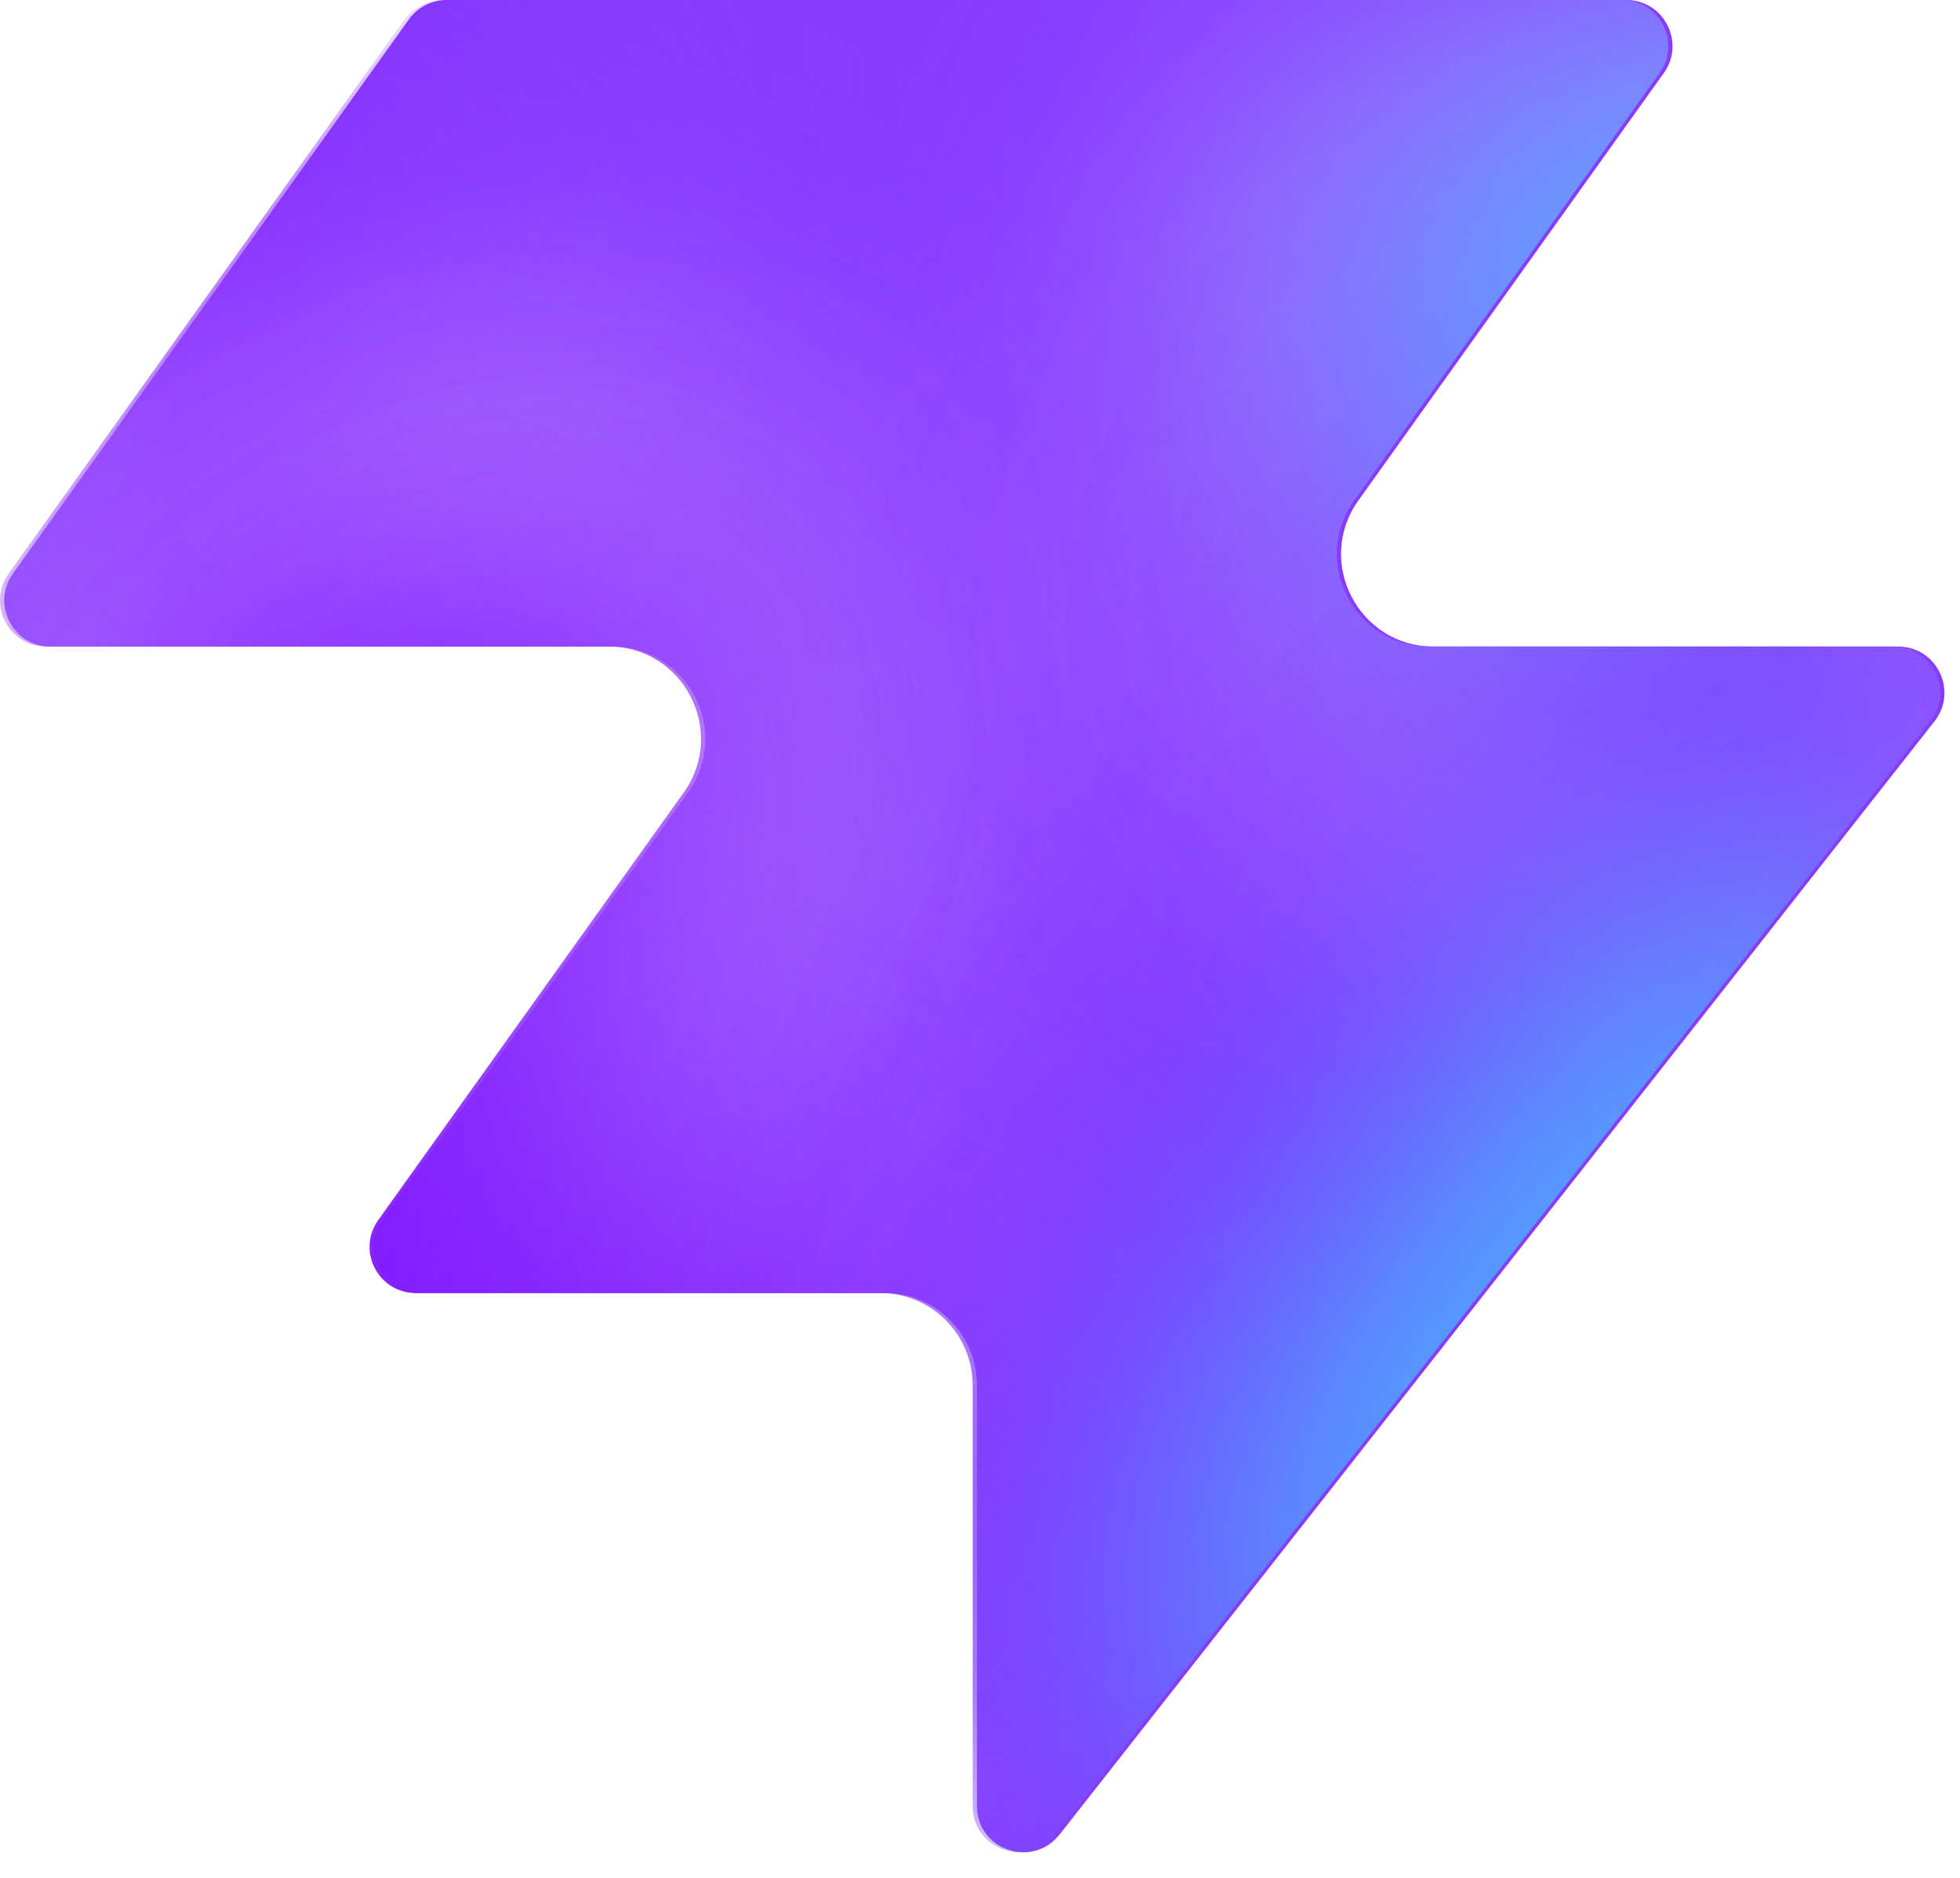
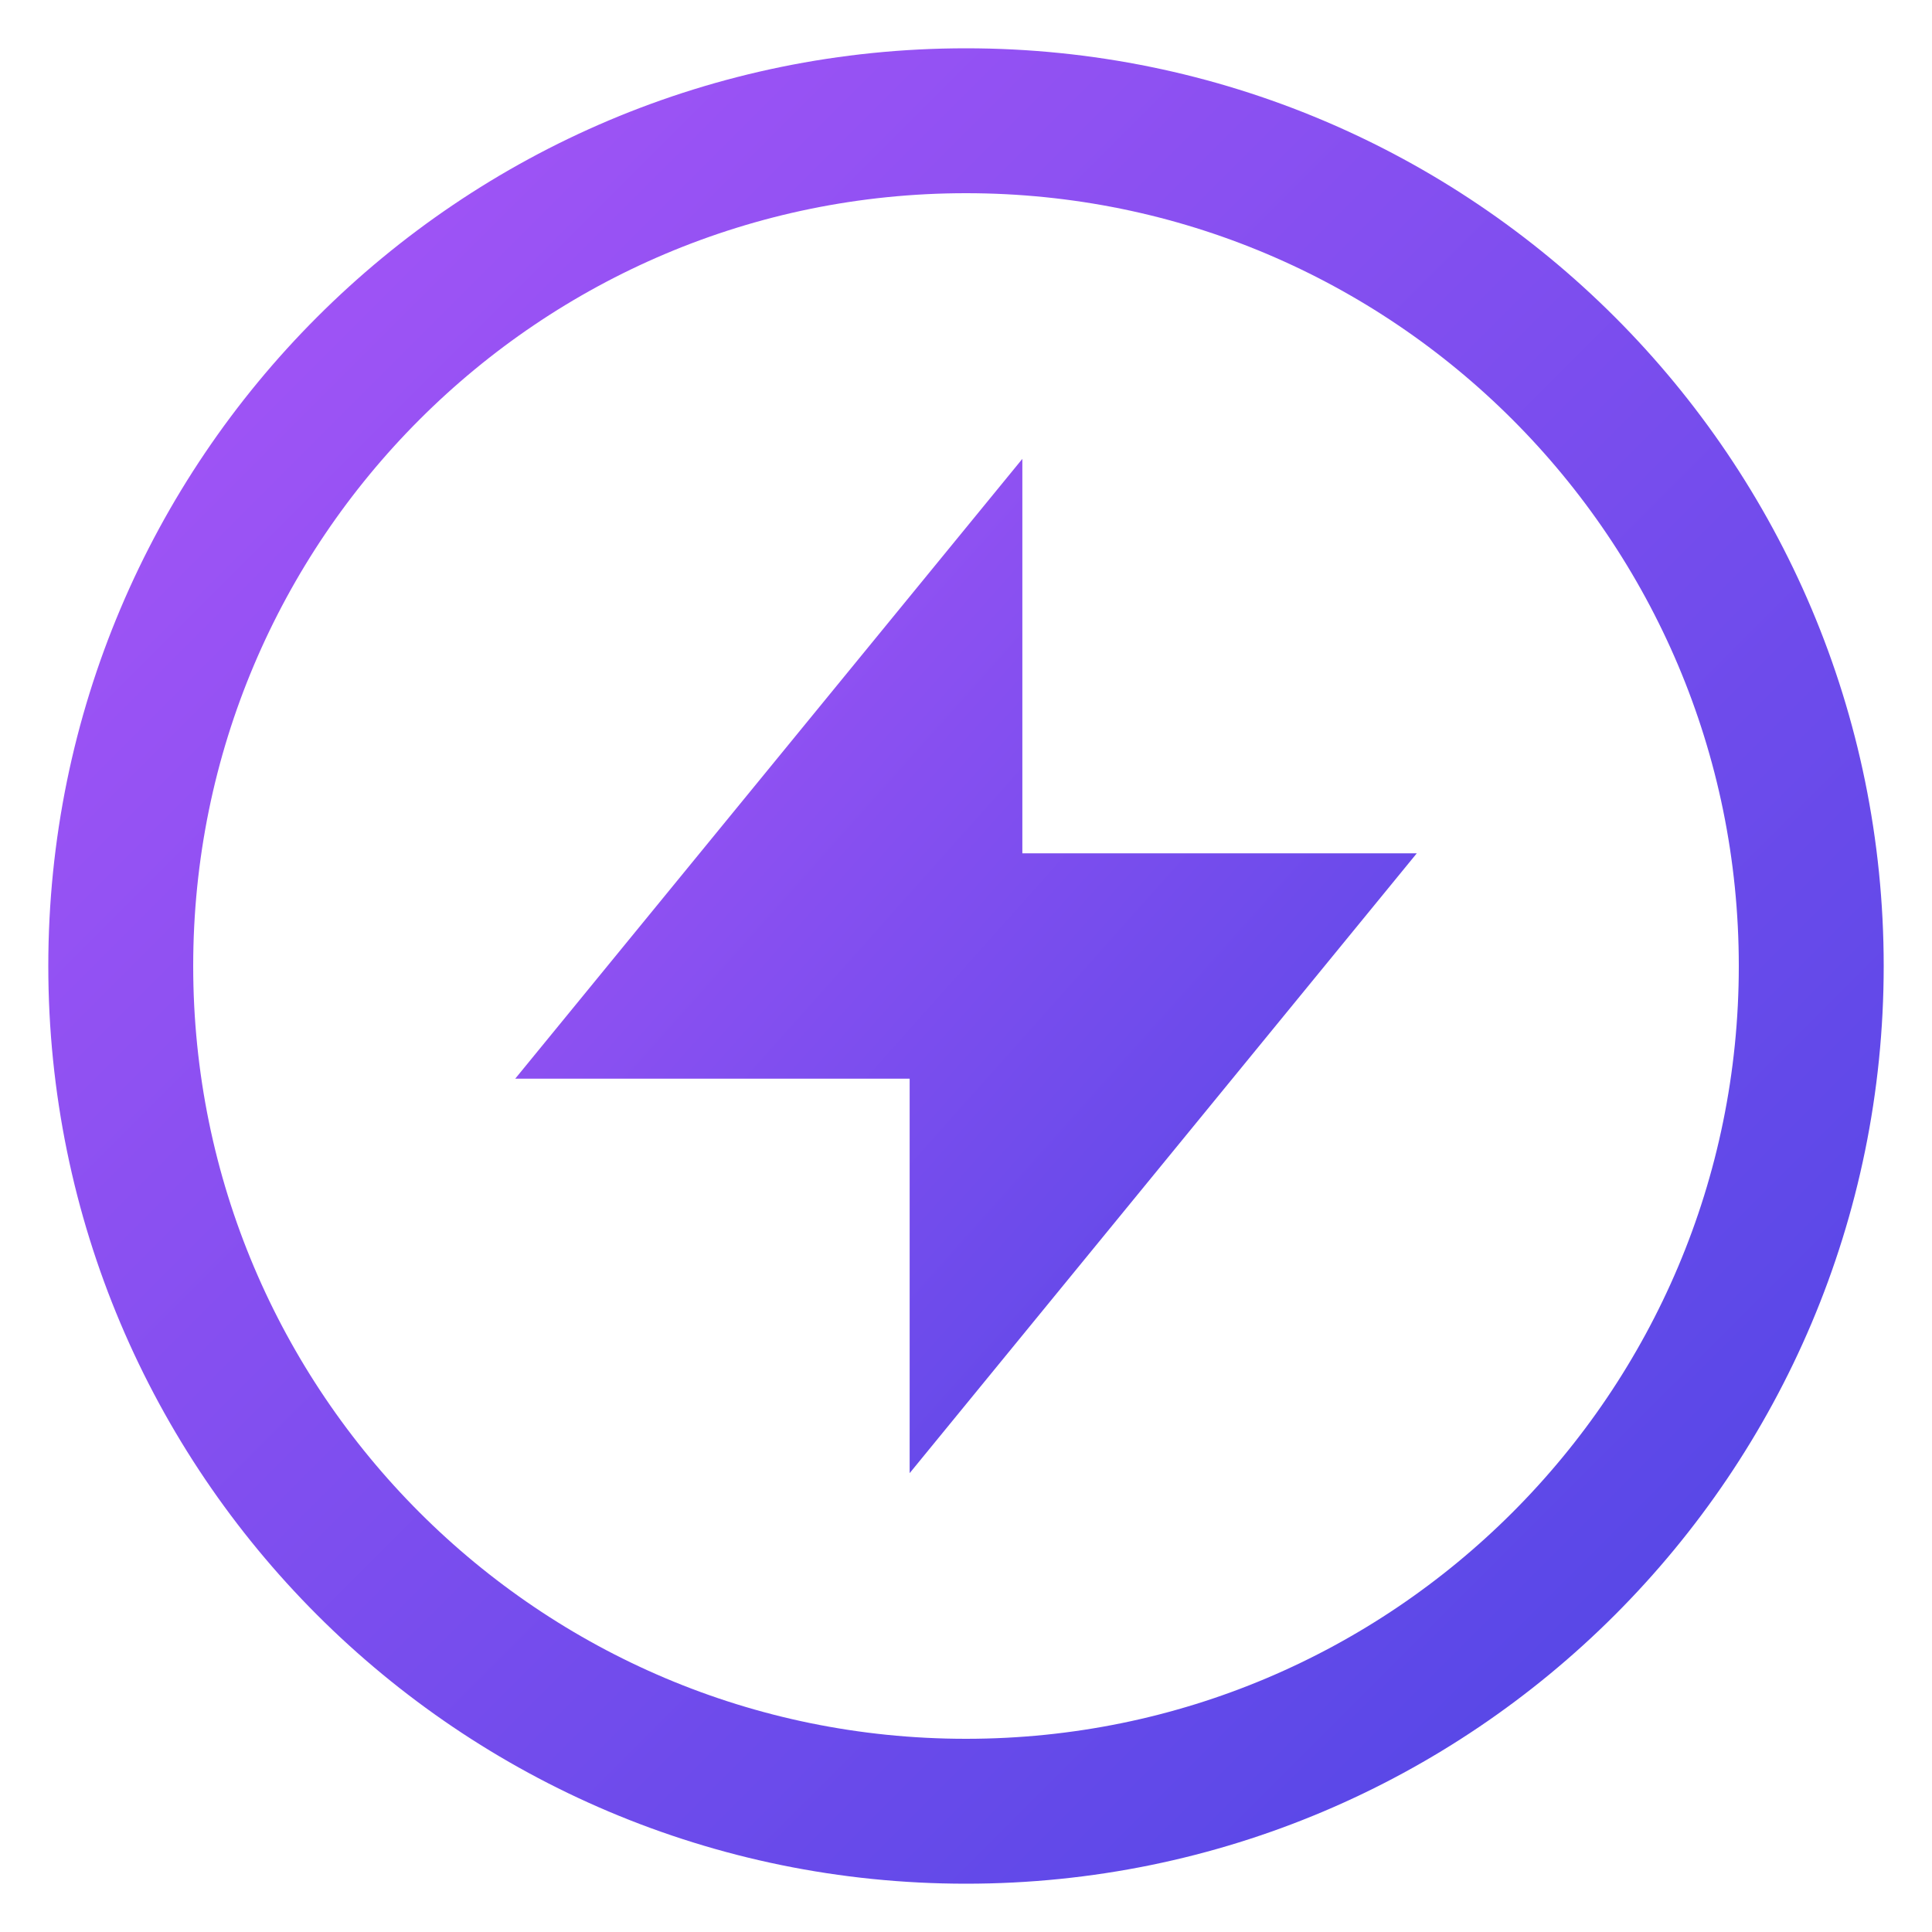
- <svg xmlns="http://www.w3.org/2000/svg" width="48" height="46" fill="none" viewBox="0 0 48 46">
-   <path fill="#863bff" d="M25.946 44.938c-.664.845-2.021.375-2.021-.698V33.937a2.26 2.26 0 0 0-2.262-2.262H10.287c-.92 0-1.456-1.04-.92-1.788l7.48-10.471c1.07-1.497 0-3.578-1.842-3.578H1.237c-.92 0-1.456-1.04-.92-1.788L10.013.474c.214-.297.556-.474.92-.474h28.894c.92 0 1.456 1.04.92 1.788l-7.48 10.471c-1.07 1.498 0 3.579 1.842 3.579h11.377c.943 0 1.473 1.088.89 1.83L25.947 44.94z" style="fill:#863bff;fill:color(display-p3 .525 .23 1);fill-opacity:1" />
-   <mask id="a" width="48" height="46" x="0" y="0" maskUnits="userSpaceOnUse" style="mask-type:alpha">
-     <path fill="#000" d="M25.842 44.938c-.664.844-2.021.375-2.021-.698V33.937a2.26 2.26 0 0 0-2.262-2.262H10.183c-.92 0-1.456-1.04-.92-1.788l7.48-10.471c1.07-1.498 0-3.579-1.842-3.579H1.133c-.92 0-1.456-1.04-.92-1.787L9.91.473c.214-.297.556-.474.92-.474h28.894c.92 0 1.456 1.04.92 1.788l-7.48 10.471c-1.07 1.498 0 3.578 1.842 3.578h11.377c.943 0 1.473 1.088.89 1.832L25.843 44.94z" style="fill:#000;fill-opacity:1" />
-   </mask>
-   <g mask="url(#a)">
-     <g filter="url(#b)">
-       <ellipse cx="5.508" cy="14.704" fill="#ede6ff" rx="5.508" ry="14.704" style="fill:#ede6ff;fill:color(display-p3 .927 .903 1);fill-opacity:1" transform="matrix(.00324 1 1 -.00324 -4.47 31.516)" />
-     </g>
-     <g filter="url(#c)">
-       <ellipse cx="10.399" cy="29.851" fill="#ede6ff" rx="10.399" ry="29.851" style="fill:#ede6ff;fill:color(display-p3 .927 .903 1);fill-opacity:1" transform="matrix(.00324 1 1 -.00324 -39.328 7.883)" />
-     </g>
-     <g filter="url(#d)">
-       <ellipse cx="5.508" cy="30.487" fill="#7e14ff" rx="5.508" ry="30.487" style="fill:#7e14ff;fill:color(display-p3 .492 .077 1);fill-opacity:1" transform="rotate(89.814 -25.913 -14.639)scale(1 -1)" />
-     </g>
-     <g filter="url(#e)">
-       <ellipse cx="5.508" cy="30.599" fill="#7e14ff" rx="5.508" ry="30.599" style="fill:#7e14ff;fill:color(display-p3 .492 .077 1);fill-opacity:1" transform="rotate(89.814 -32.644 -3.334)scale(1 -1)" />
-     </g>
-     <g filter="url(#f)">
-       <ellipse cx="5.508" cy="30.599" fill="#7e14ff" rx="5.508" ry="30.599" style="fill:#7e14ff;fill:color(display-p3 .492 .077 1);fill-opacity:1" transform="matrix(.00324 1 1 -.00324 -34.34 30.47)" />
-     </g>
-     <g filter="url(#g)">
-       <ellipse cx="14.072" cy="22.078" fill="#ede6ff" rx="14.072" ry="22.078" style="fill:#ede6ff;fill:color(display-p3 .927 .903 1);fill-opacity:1" transform="rotate(93.35 24.506 48.493)scale(-1 1)" />
-     </g>
-     <g filter="url(#h)">
-       <ellipse cx="3.47" cy="21.501" fill="#7e14ff" rx="3.47" ry="21.501" style="fill:#7e14ff;fill:color(display-p3 .492 .077 1);fill-opacity:1" transform="rotate(89.009 28.708 47.59)scale(-1 1)" />
-     </g>
-     <g filter="url(#i)">
-       <ellipse cx="3.47" cy="21.501" fill="#7e14ff" rx="3.47" ry="21.501" style="fill:#7e14ff;fill:color(display-p3 .492 .077 1);fill-opacity:1" transform="rotate(89.009 28.708 47.59)scale(-1 1)" />
-     </g>
-     <g filter="url(#j)">
-       <ellipse cx=".387" cy="8.972" fill="#7e14ff" rx="4.407" ry="29.108" style="fill:#7e14ff;fill:color(display-p3 .492 .077 1);fill-opacity:1" transform="rotate(39.51 .387 8.972)" />
-     </g>
-     <g filter="url(#k)">
-       <ellipse cx="47.523" cy="-6.092" fill="#7e14ff" rx="4.407" ry="29.108" style="fill:#7e14ff;fill:color(display-p3 .492 .077 1);fill-opacity:1" transform="rotate(37.892 47.523 -6.092)" />
-     </g>
-     <g filter="url(#l)">
-       <ellipse cx="41.412" cy="6.333" fill="#47bfff" rx="5.971" ry="9.665" style="fill:#47bfff;fill:color(display-p3 .28 .748 1);fill-opacity:1" transform="rotate(37.892 41.412 6.333)" />
-     </g>
-     <g filter="url(#m)">
-       <ellipse cx="-1.879" cy="38.332" fill="#7e14ff" rx="4.407" ry="29.108" style="fill:#7e14ff;fill:color(display-p3 .492 .077 1);fill-opacity:1" transform="rotate(37.892 -1.88 38.332)" />
-     </g>
-     <g filter="url(#n)">
-       <ellipse cx="-1.879" cy="38.332" fill="#7e14ff" rx="4.407" ry="29.108" style="fill:#7e14ff;fill:color(display-p3 .492 .077 1);fill-opacity:1" transform="rotate(37.892 -1.88 38.332)" />
-     </g>
-     <g filter="url(#o)">
-       <ellipse cx="35.651" cy="29.907" fill="#7e14ff" rx="4.407" ry="29.108" style="fill:#7e14ff;fill:color(display-p3 .492 .077 1);fill-opacity:1" transform="rotate(37.892 35.651 29.907)" />
-     </g>
-     <g filter="url(#p)">
-       <ellipse cx="38.418" cy="32.4" fill="#47bfff" rx="5.971" ry="15.297" style="fill:#47bfff;fill:color(display-p3 .28 .748 1);fill-opacity:1" transform="rotate(37.892 38.418 32.4)" />
-     </g>
-   </g>
+ <svg xmlns="http://www.w3.org/2000/svg" viewBox="0 0 24 24" width="48" height="48">
  <defs>
-     <filter id="b" width="60.045" height="41.654" x="-19.77" y="16.149" color-interpolation-filters="sRGB" filterUnits="userSpaceOnUse">
-       <feFlood flood-opacity="0" result="BackgroundImageFix" />
-       <feBlend in="SourceGraphic" in2="BackgroundImageFix" result="shape" />
-       <feGaussianBlur result="effect1_foregroundBlur_2002_17158" stdDeviation="7.659" />
-     </filter>
-     <filter id="c" width="90.34" height="51.437" x="-54.613" y="-7.533" color-interpolation-filters="sRGB" filterUnits="userSpaceOnUse">
-       <feFlood flood-opacity="0" result="BackgroundImageFix" />
-       <feBlend in="SourceGraphic" in2="BackgroundImageFix" result="shape" />
-       <feGaussianBlur result="effect1_foregroundBlur_2002_17158" stdDeviation="7.659" />
-     </filter>
-     <filter id="d" width="79.355" height="29.4" x="-49.64" y="2.03" color-interpolation-filters="sRGB" filterUnits="userSpaceOnUse">
-       <feFlood flood-opacity="0" result="BackgroundImageFix" />
-       <feBlend in="SourceGraphic" in2="BackgroundImageFix" result="shape" />
-       <feGaussianBlur result="effect1_foregroundBlur_2002_17158" stdDeviation="4.596" />
-     </filter>
-     <filter id="e" width="79.579" height="29.4" x="-45.045" y="20.029" color-interpolation-filters="sRGB" filterUnits="userSpaceOnUse">
-       <feFlood flood-opacity="0" result="BackgroundImageFix" />
-       <feBlend in="SourceGraphic" in2="BackgroundImageFix" result="shape" />
-       <feGaussianBlur result="effect1_foregroundBlur_2002_17158" stdDeviation="4.596" />
-     </filter>
-     <filter id="f" width="79.579" height="29.4" x="-43.513" y="21.178" color-interpolation-filters="sRGB" filterUnits="userSpaceOnUse">
-       <feFlood flood-opacity="0" result="BackgroundImageFix" />
-       <feBlend in="SourceGraphic" in2="BackgroundImageFix" result="shape" />
-       <feGaussianBlur result="effect1_foregroundBlur_2002_17158" stdDeviation="4.596" />
-     </filter>
-     <filter id="g" width="74.749" height="58.852" x="15.756" y="-17.901" color-interpolation-filters="sRGB" filterUnits="userSpaceOnUse">
-       <feFlood flood-opacity="0" result="BackgroundImageFix" />
-       <feBlend in="SourceGraphic" in2="BackgroundImageFix" result="shape" />
-       <feGaussianBlur result="effect1_foregroundBlur_2002_17158" stdDeviation="7.659" />
-     </filter>
-     <filter id="h" width="61.377" height="25.362" x="23.548" y="2.284" color-interpolation-filters="sRGB" filterUnits="userSpaceOnUse">
-       <feFlood flood-opacity="0" result="BackgroundImageFix" />
-       <feBlend in="SourceGraphic" in2="BackgroundImageFix" result="shape" />
-       <feGaussianBlur result="effect1_foregroundBlur_2002_17158" stdDeviation="4.596" />
-     </filter>
-     <filter id="i" width="61.377" height="25.362" x="23.548" y="2.284" color-interpolation-filters="sRGB" filterUnits="userSpaceOnUse">
-       <feFlood flood-opacity="0" result="BackgroundImageFix" />
-       <feBlend in="SourceGraphic" in2="BackgroundImageFix" result="shape" />
-       <feGaussianBlur result="effect1_foregroundBlur_2002_17158" stdDeviation="4.596" />
-     </filter>
-     <filter id="j" width="56.045" height="63.649" x="-27.636" y="-22.853" color-interpolation-filters="sRGB" filterUnits="userSpaceOnUse">
-       <feFlood flood-opacity="0" result="BackgroundImageFix" />
-       <feBlend in="SourceGraphic" in2="BackgroundImageFix" result="shape" />
-       <feGaussianBlur result="effect1_foregroundBlur_2002_17158" stdDeviation="4.596" />
-     </filter>
-     <filter id="k" width="54.814" height="64.646" x="20.116" y="-38.415" color-interpolation-filters="sRGB" filterUnits="userSpaceOnUse">
-       <feFlood flood-opacity="0" result="BackgroundImageFix" />
-       <feBlend in="SourceGraphic" in2="BackgroundImageFix" result="shape" />
-       <feGaussianBlur result="effect1_foregroundBlur_2002_17158" stdDeviation="4.596" />
-     </filter>
-     <filter id="l" width="33.541" height="35.313" x="24.641" y="-11.323" color-interpolation-filters="sRGB" filterUnits="userSpaceOnUse">
-       <feFlood flood-opacity="0" result="BackgroundImageFix" />
-       <feBlend in="SourceGraphic" in2="BackgroundImageFix" result="shape" />
-       <feGaussianBlur result="effect1_foregroundBlur_2002_17158" stdDeviation="4.596" />
-     </filter>
-     <filter id="m" width="54.814" height="64.646" x="-29.286" y="6.009" color-interpolation-filters="sRGB" filterUnits="userSpaceOnUse">
-       <feFlood flood-opacity="0" result="BackgroundImageFix" />
-       <feBlend in="SourceGraphic" in2="BackgroundImageFix" result="shape" />
-       <feGaussianBlur result="effect1_foregroundBlur_2002_17158" stdDeviation="4.596" />
-     </filter>
-     <filter id="n" width="54.814" height="64.646" x="-29.286" y="6.009" color-interpolation-filters="sRGB" filterUnits="userSpaceOnUse">
-       <feFlood flood-opacity="0" result="BackgroundImageFix" />
-       <feBlend in="SourceGraphic" in2="BackgroundImageFix" result="shape" />
-       <feGaussianBlur result="effect1_foregroundBlur_2002_17158" stdDeviation="4.596" />
-     </filter>
-     <filter id="o" width="54.814" height="64.646" x="8.244" y="-2.416" color-interpolation-filters="sRGB" filterUnits="userSpaceOnUse">
-       <feFlood flood-opacity="0" result="BackgroundImageFix" />
-       <feBlend in="SourceGraphic" in2="BackgroundImageFix" result="shape" />
-       <feGaussianBlur result="effect1_foregroundBlur_2002_17158" stdDeviation="4.596" />
-     </filter>
-     <filter id="p" width="39.409" height="43.623" x="18.713" y="10.588" color-interpolation-filters="sRGB" filterUnits="userSpaceOnUse">
-       <feFlood flood-opacity="0" result="BackgroundImageFix" />
-       <feBlend in="SourceGraphic" in2="BackgroundImageFix" result="shape" />
-       <feGaussianBlur result="effect1_foregroundBlur_2002_17158" stdDeviation="4.596" />
-     </filter>
+     <linearGradient id="brand-gradient" x1="0%" y1="0%" x2="100%" y2="100%">
+       <stop offset="0%" stop-color="#a855f7" />
+       <stop offset="100%" stop-color="#4f46e5" />
+     </linearGradient>
  </defs>
+   
+   {/* Circle outline around the logo */}
+   <circle cx="12" cy="12" r="10.5" stroke="url(#brand-gradient)" stroke-width="1.8" fill="none" />
+   
+   {/* Lightning Bolt centered and scaled inside */}
+   <path d="M13 10V3L4 14h7v7l9-11h-7z" fill="url(#brand-gradient)" transform="translate(3.6, 3.6) scale(0.7)" />
</svg>
